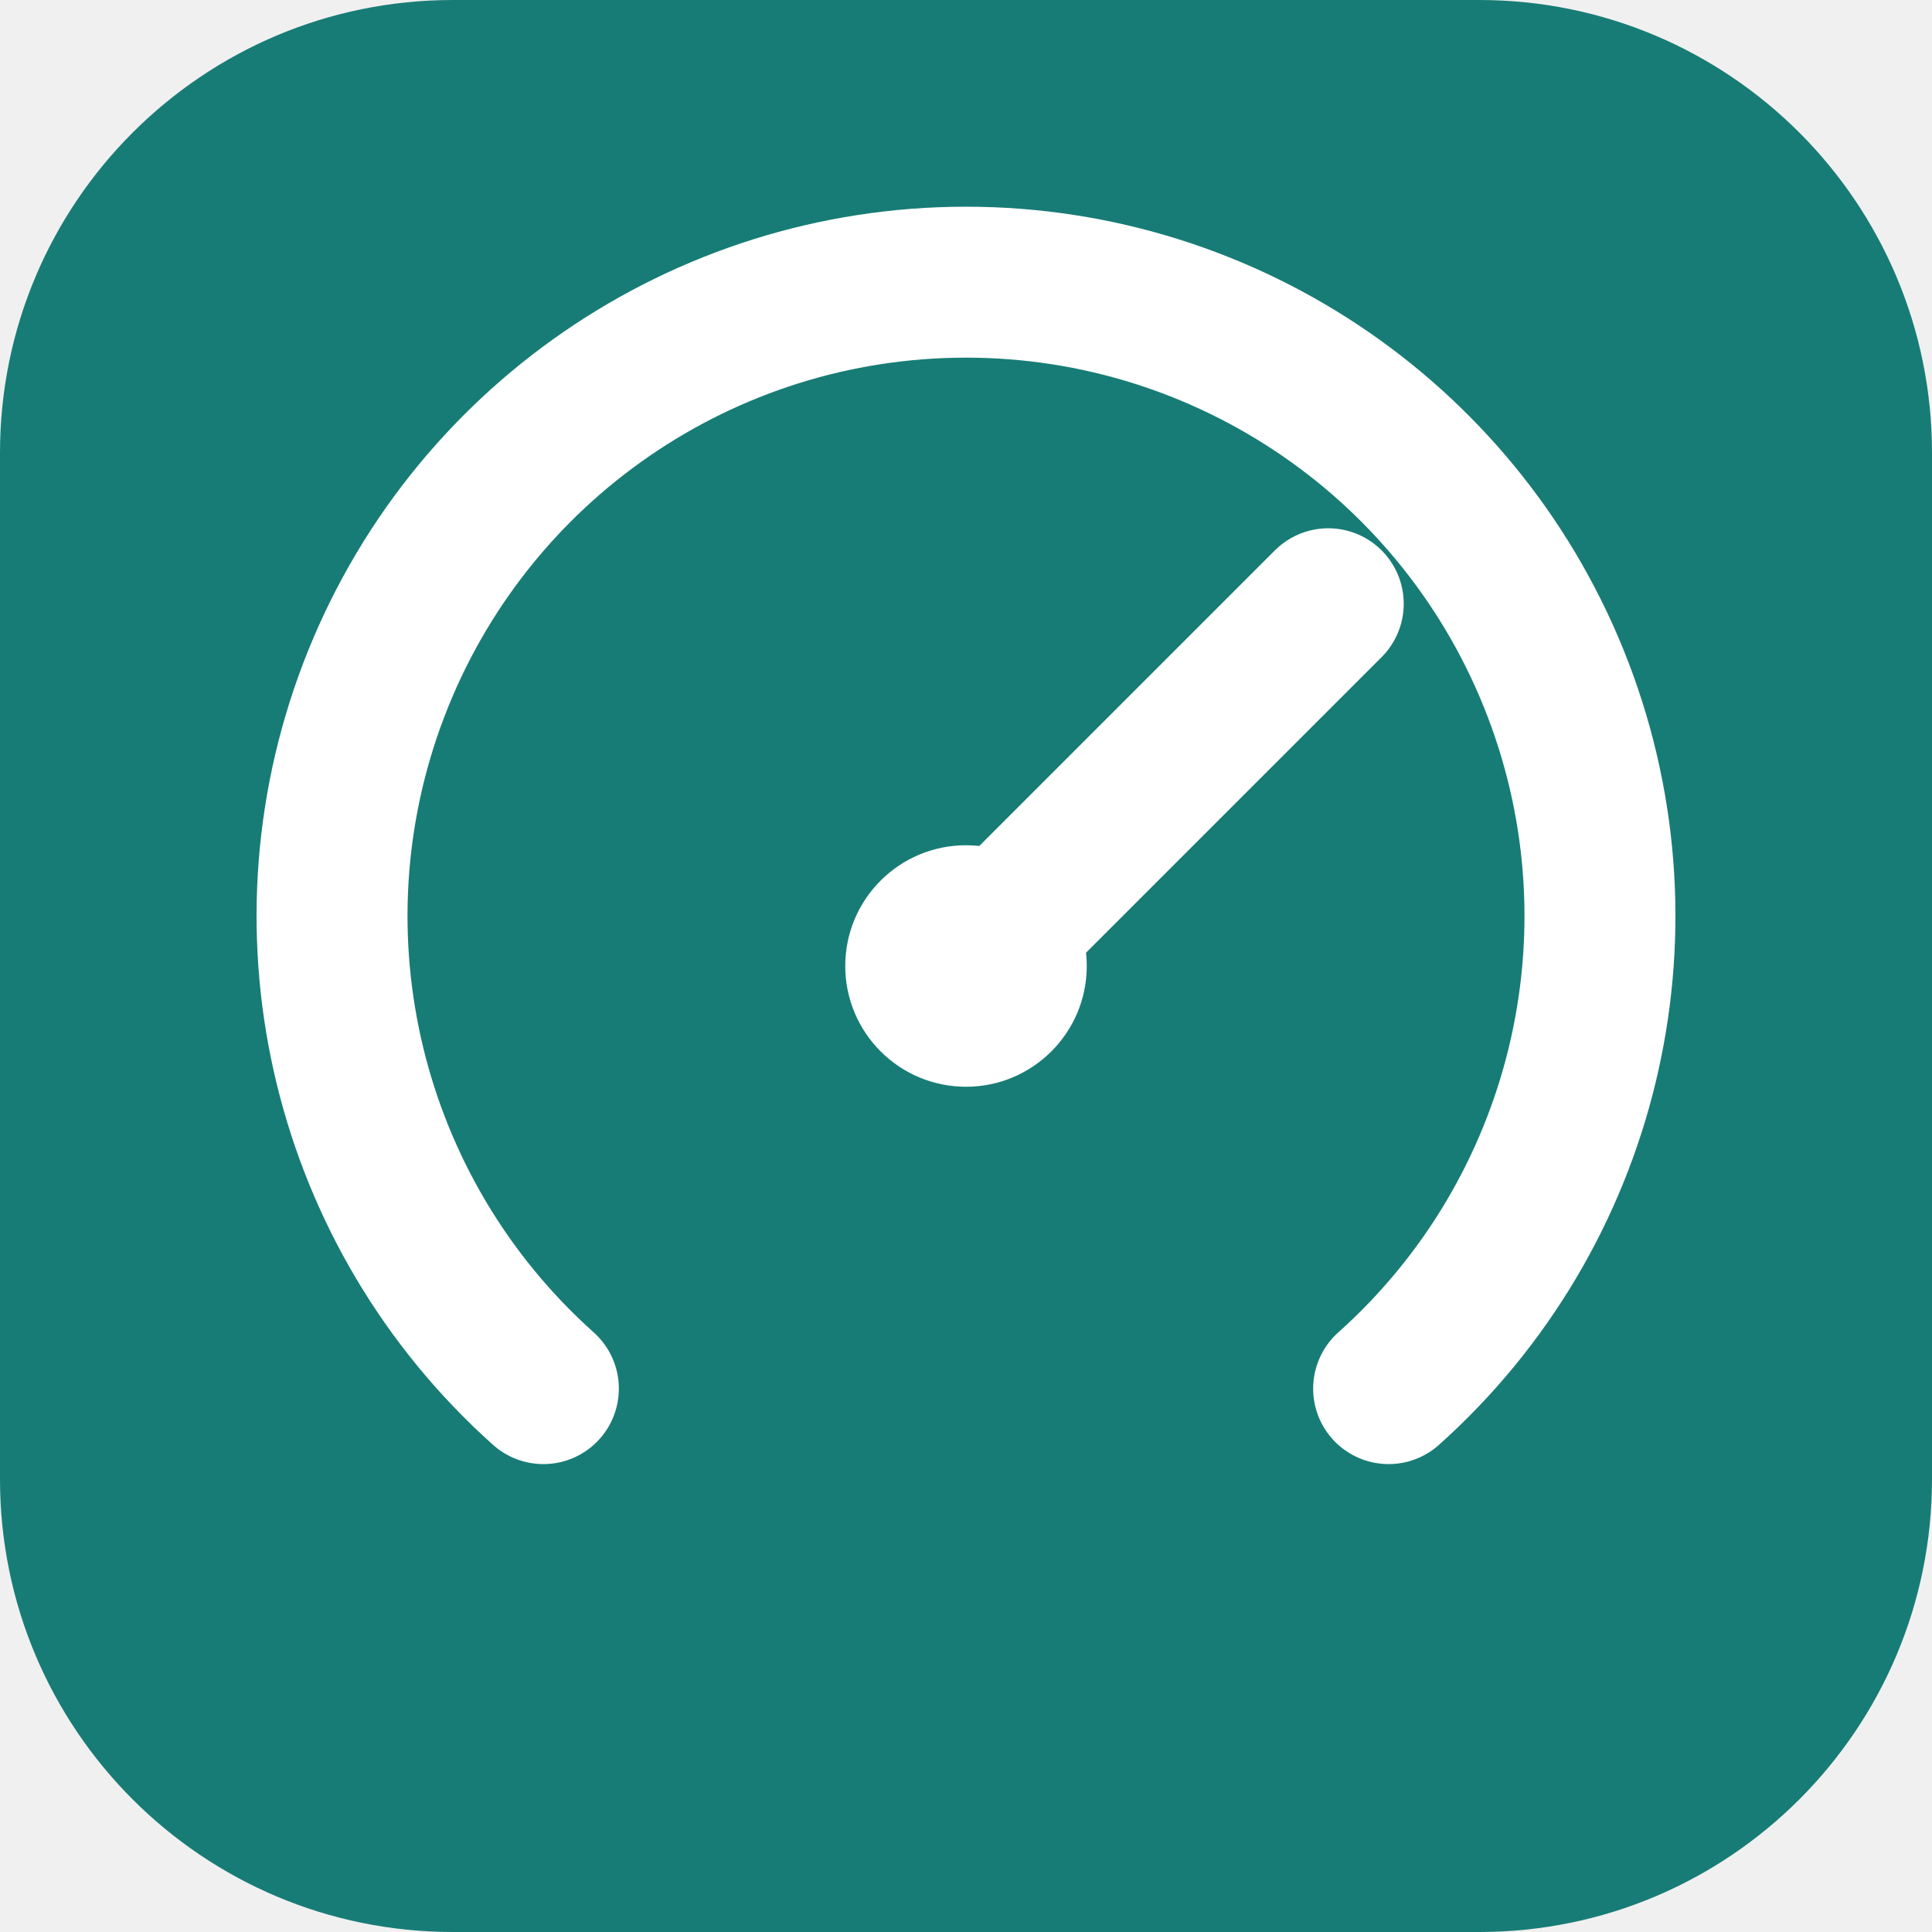
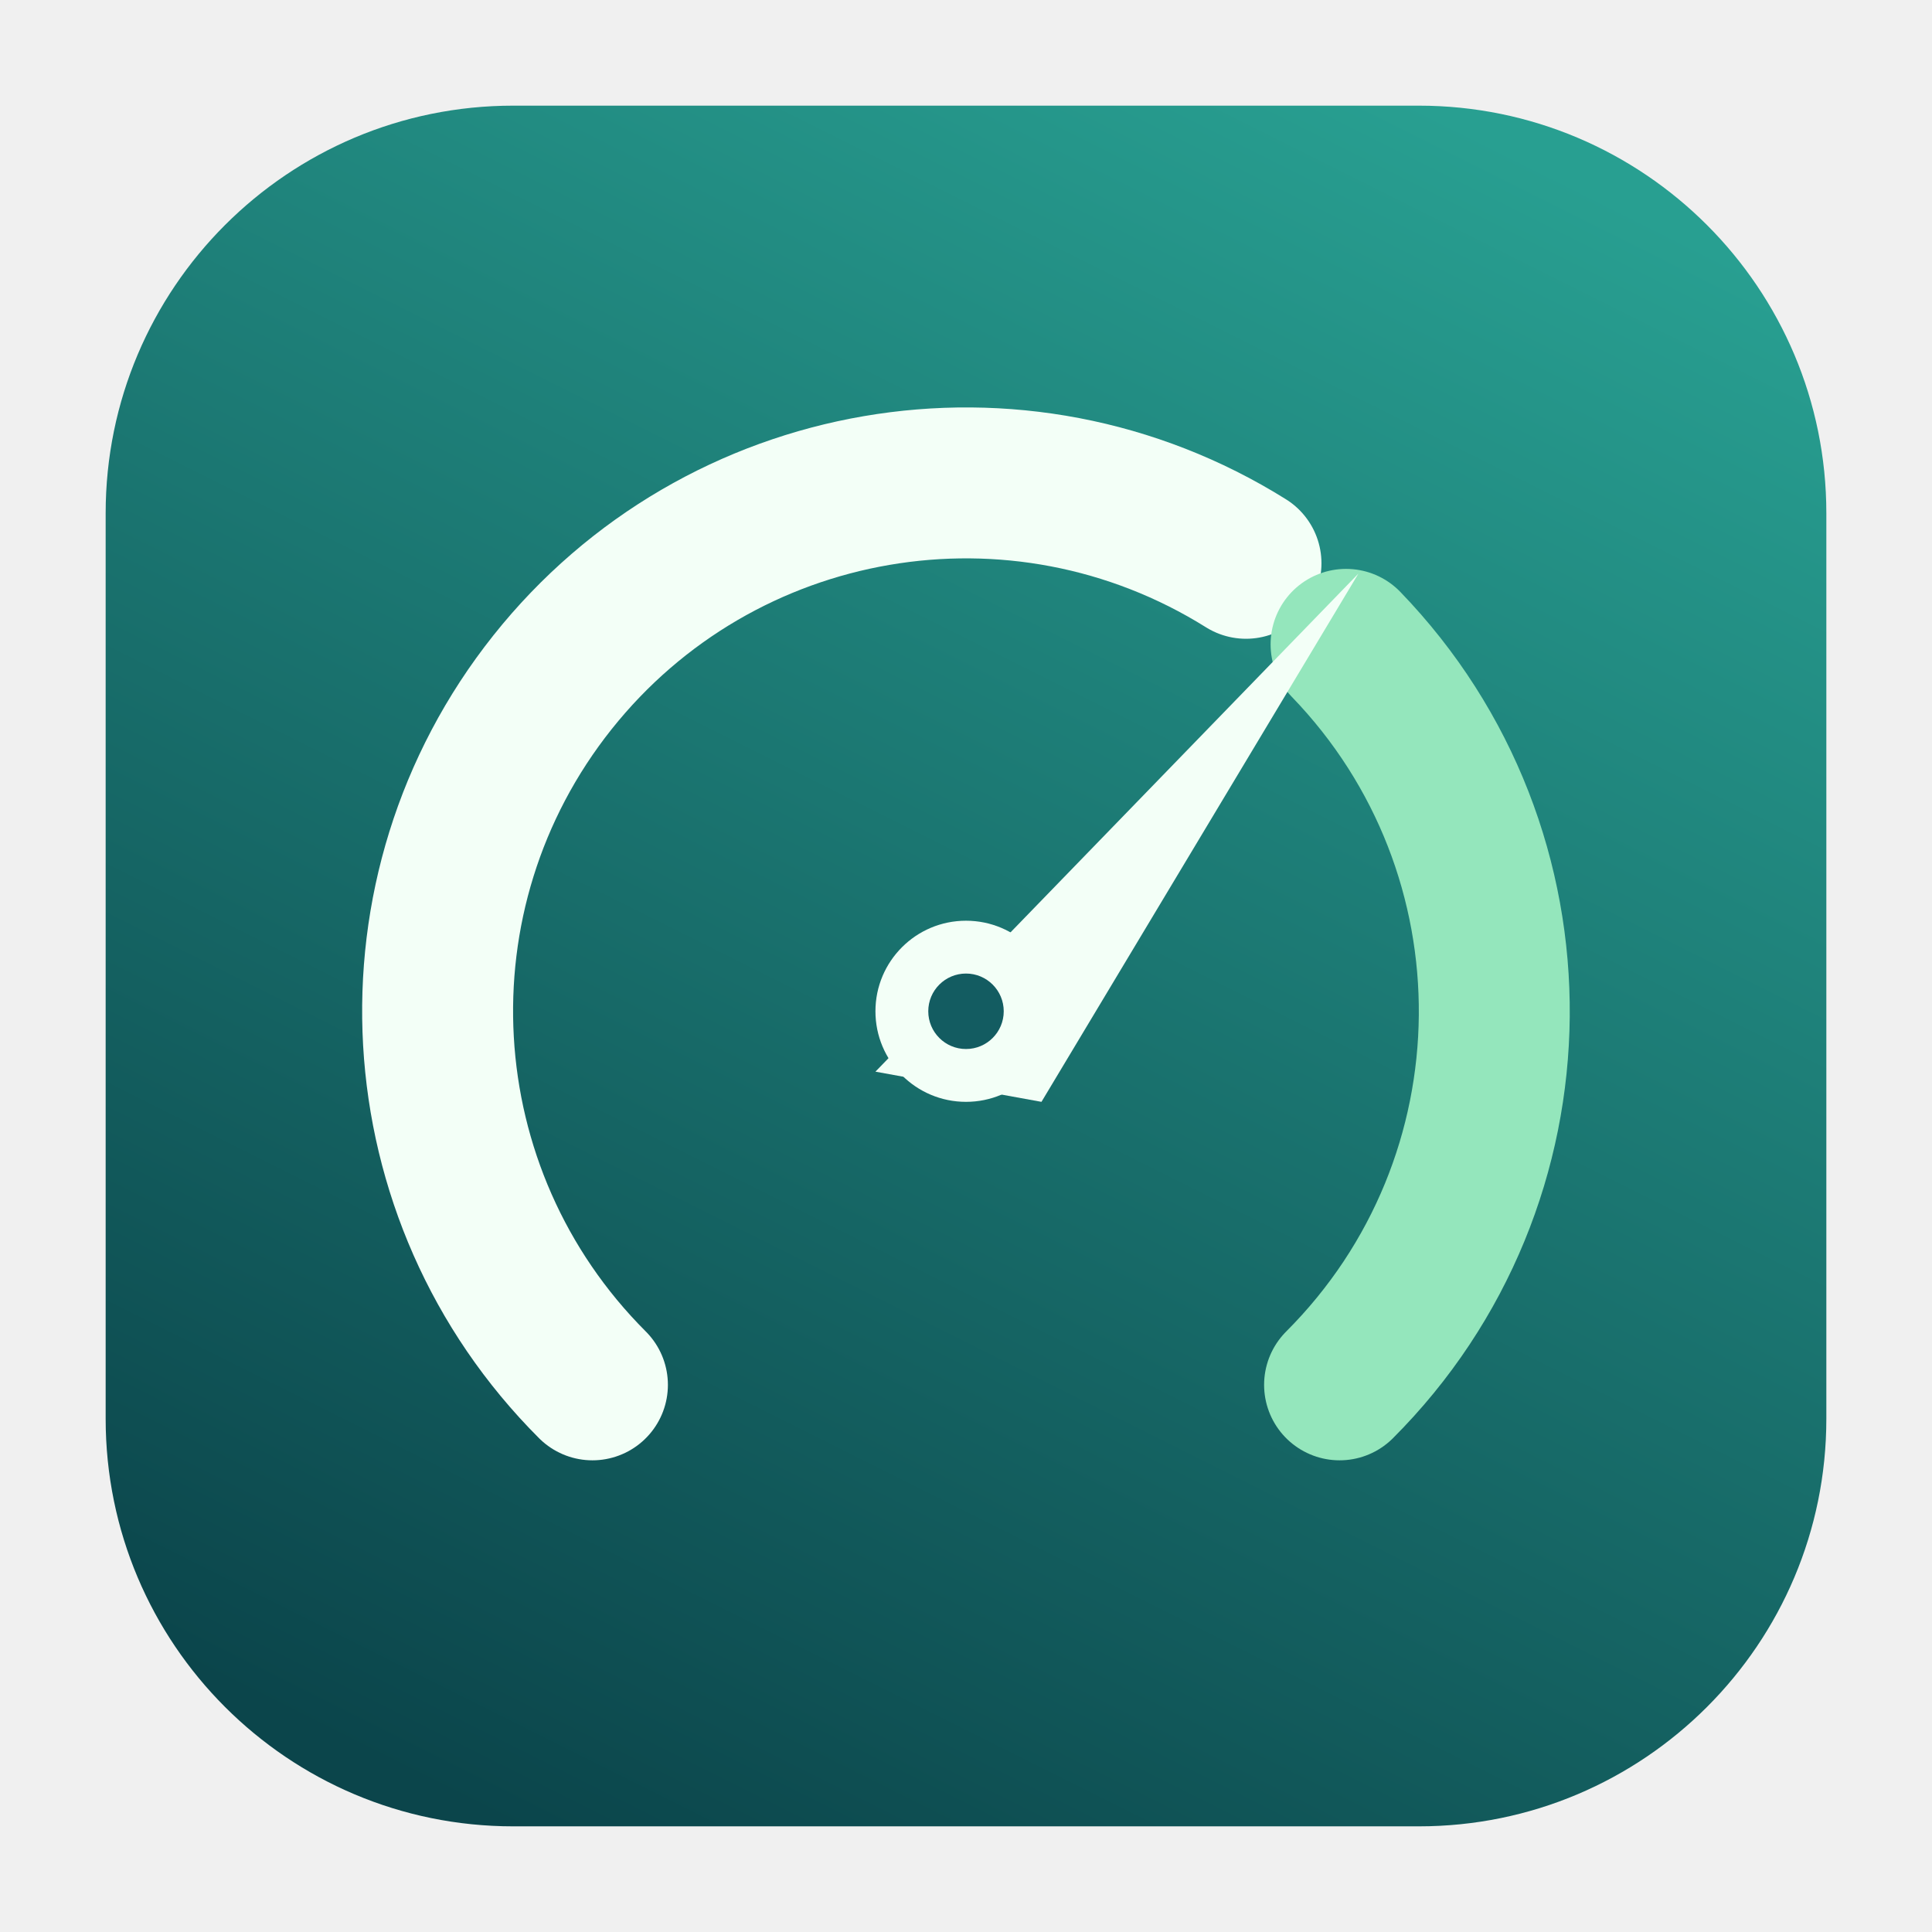
- <svg xmlns="http://www.w3.org/2000/svg" viewBox="0 0 64 64">
-   <rect width="64" height="64" rx="15" fill="#187c76" />
-   <path d="M18 46a21 21 0 1 1 28 0M32 32l12-12" fill="none" stroke="#fff" stroke-width="5" stroke-linecap="round" />
-   <circle cx="32" cy="32" r="4" fill="#fff" />
+ <svg xmlns="http://www.w3.org/2000/svg" viewBox="0 0 128 128">
+   <defs>
+     <linearGradient id="enamel" x1=".25" y1="1" x2=".75" y2="0" gradientUnits="objectBoundingBox">
+       <stop stop-color="#0b454b" />
+       <stop offset="1" stop-color="#289f91" />
+     </linearGradient>
+   </defs>
+   <rect x="7" y="7" width="114" height="114" rx="27" fill="url(#enamel)" />
+   <g fill="none" stroke-width="10" stroke-linecap="round">
+     <path d="M39.25 91.75 A35 35 0 0 1 82.55 37.32" stroke="#f3fff7" />
+     <path d="M89.18 42.69 A35 35 0 0 1 88.75 91.75" stroke="#94e6bc" />
+   </g>
+   <path d="M58 71 L90 38 L69 73 Z" fill="#f3fff7" />
+   <circle cx="64" cy="67" r="6" fill="#f3fff7" />
+   <circle cx="64" cy="67" r="2.5" fill="#135c61" />
</svg>
